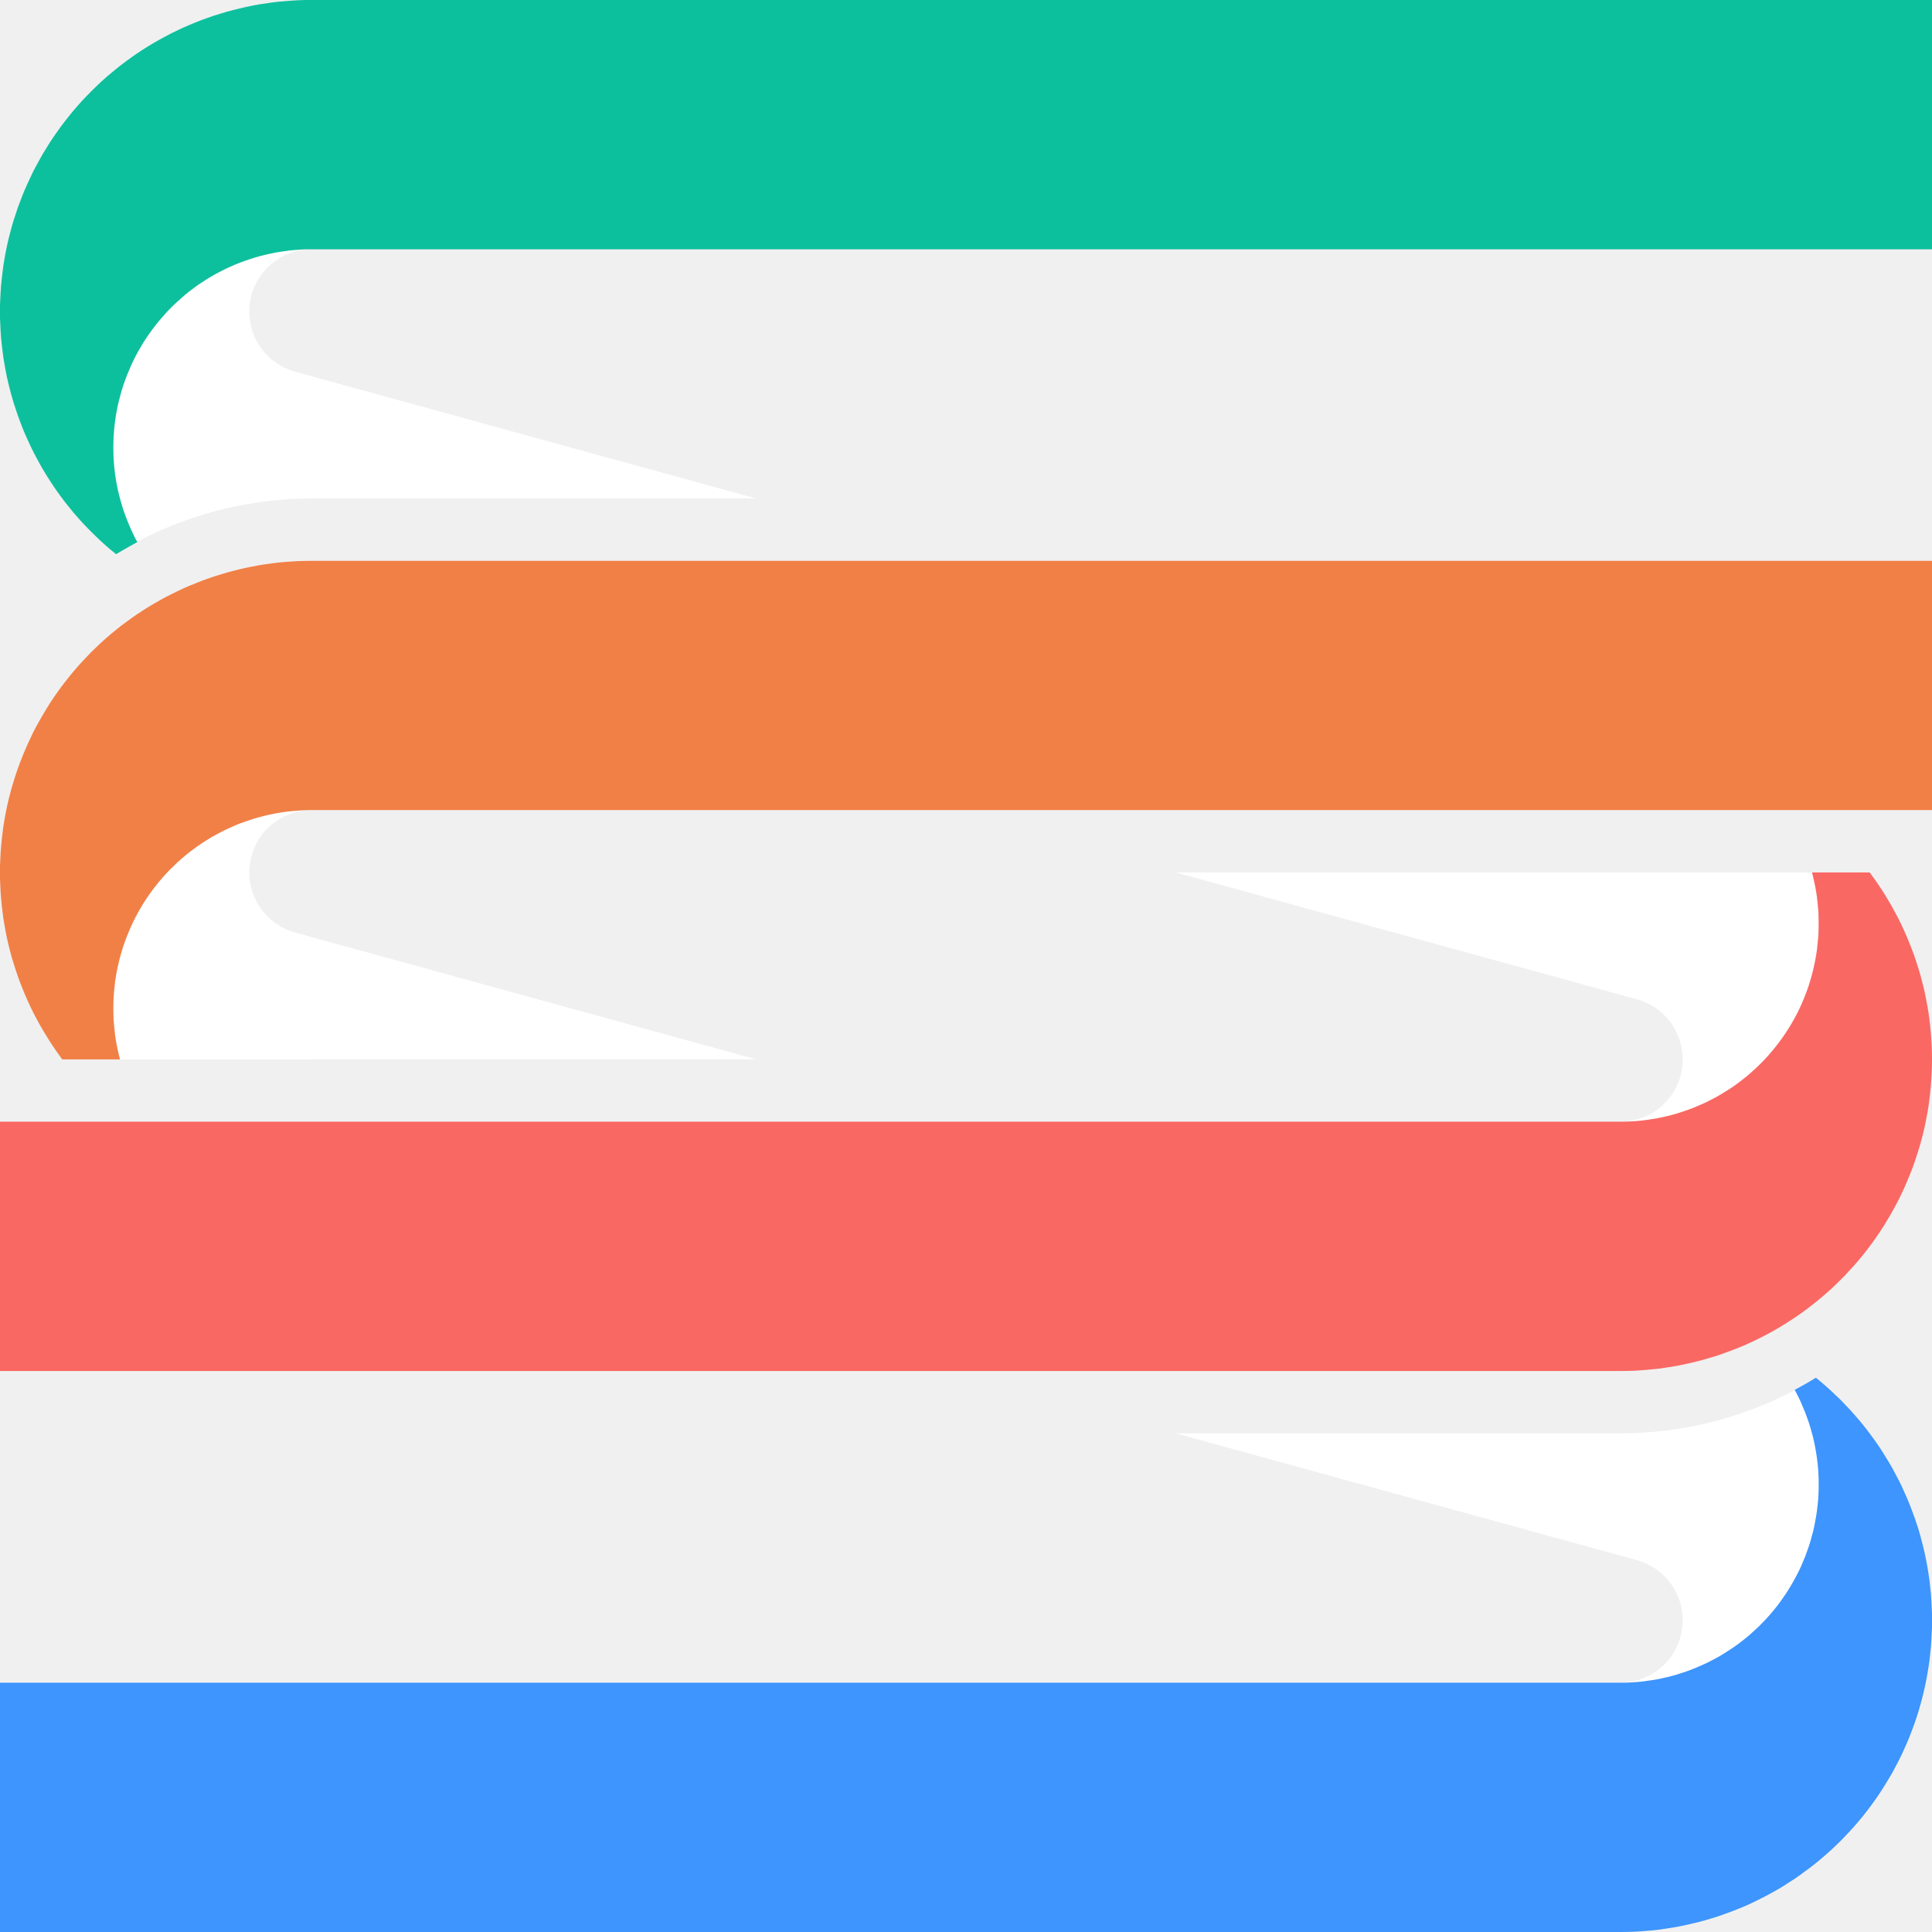
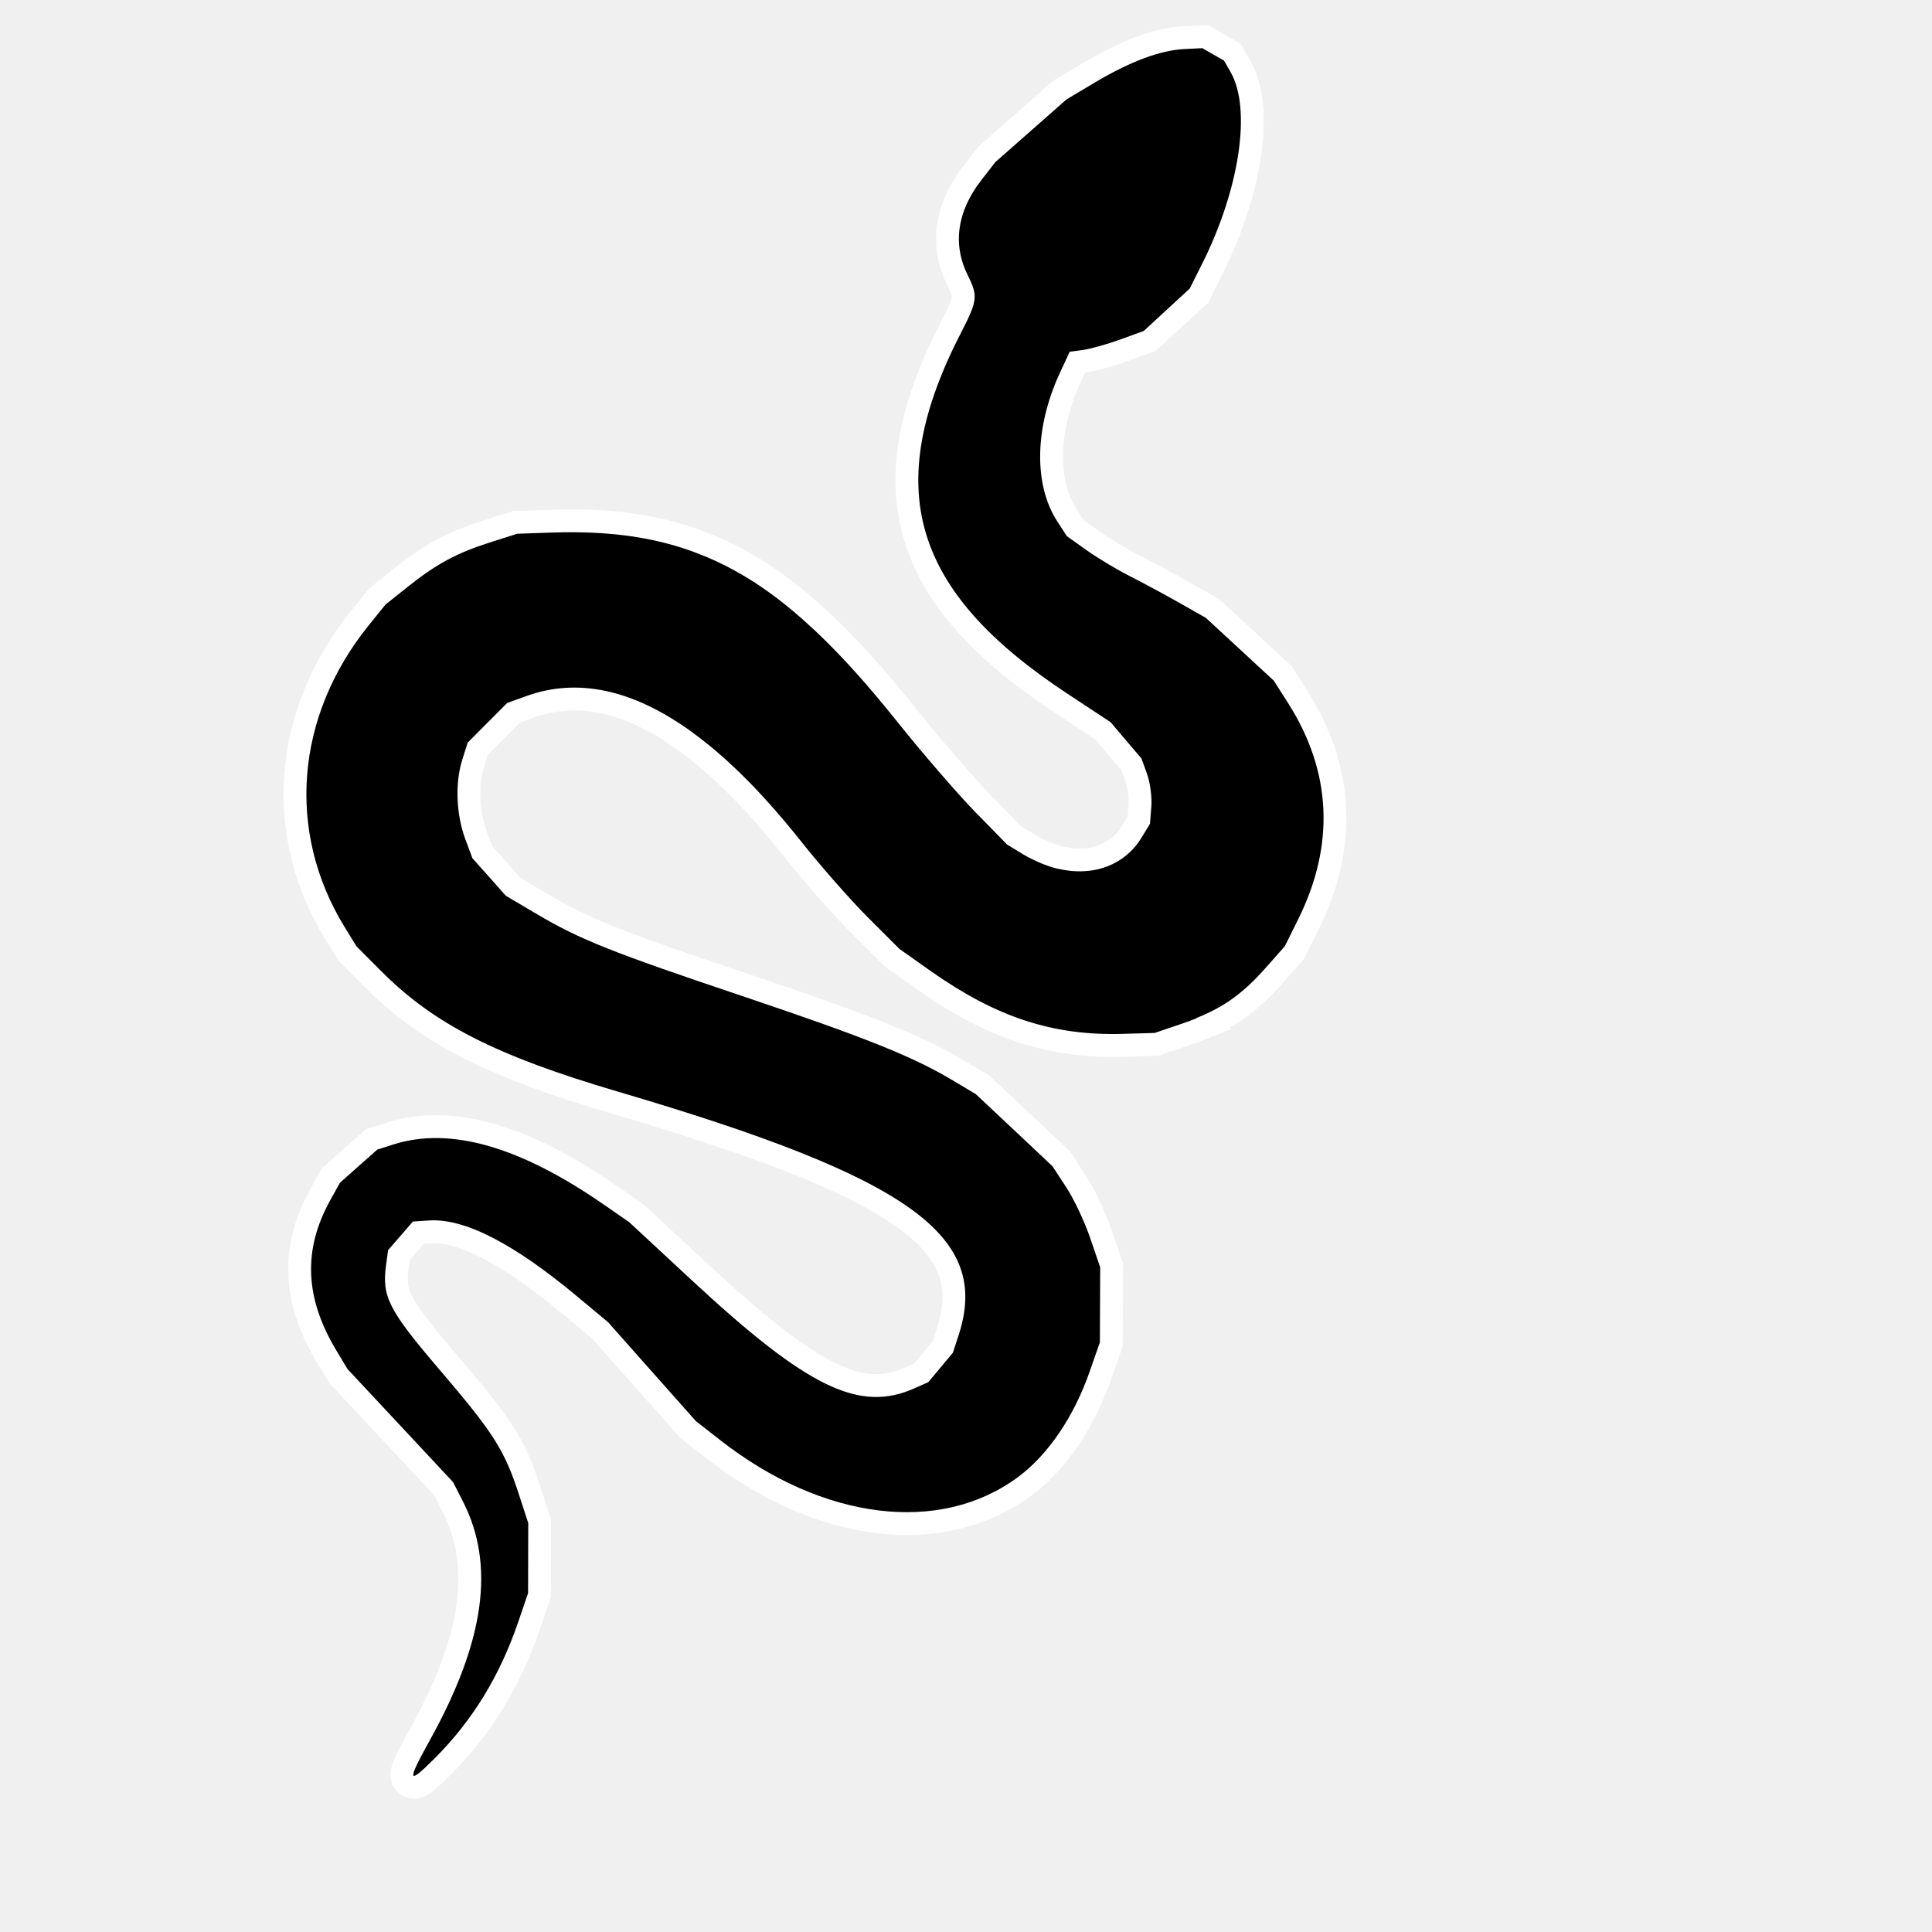
- <svg xmlns="http://www.w3.org/2000/svg" width="250" height="250" viewBox="0 0 250 250" fill="none">
-   <path d="M212.237 129.43L212.587 129.57L212.937 129.71L213.267 129.87L213.597 130.05L213.917 130.23L214.238 130.43L214.538 130.66L214.828 130.88L215.098 131.13L215.378 131.38L215.638 131.66L215.878 131.93L216.118 132.23L216.328 132.53L216.538 132.85L216.719 133.159L216.889 133.499L217.049 133.829L217.189 134.169L217.329 134.519L217.429 134.879L217.529 135.229L217.599 135.609L217.669 135.969L217.709 136.349L217.729 136.709L217.739 137.079L217.729 137.459L217.709 137.829L217.669 138.199L217.599 138.569L217.529 138.929L217.429 139.299L217.329 139.649L217.189 140.009L217.049 140.349L216.889 140.679L216.719 141.009L216.538 141.329L216.328 141.649L216.118 141.949L215.878 142.229L215.638 142.519L215.378 142.779L215.098 143.049L214.828 143.299L214.538 143.519L214.238 143.729L213.917 143.949L213.597 144.129L213.267 144.309L212.937 144.459L212.587 144.609L212.237 144.729L211.887 144.849L211.527 144.929L211.167 145.019L210.786 145.069L210.426 145.109L210.046 145.149H209.986L210.366 145.139L211.046 145.109L211.727 145.069L212.407 145.009L213.077 144.919L213.757 144.819L214.428 144.709L215.098 144.569L215.758 144.419L216.428 144.249L217.089 144.059L217.739 143.849L218.379 143.629L219.019 143.389L219.65 143.129L220.28 142.859L220.9 142.569L221.51 142.259L222.11 141.939L222.701 141.599L223.281 141.239L223.861 140.879L224.421 140.499L224.981 140.089L225.522 139.669L226.052 139.249L226.572 138.799L227.082 138.339L227.572 137.879L228.063 137.389L228.533 136.899L228.983 136.389L229.423 135.869L229.853 135.339L230.273 134.789L230.674 134.239L231.054 133.679L231.434 133.099L231.784 132.52L232.124 131.92L232.454 131.32L232.754 130.72L233.044 130.1L233.314 129.47L233.575 128.84L233.815 128.2L234.045 127.55L234.245 126.9L234.435 126.24L234.605 125.58L234.755 124.92L234.895 124.24L235.015 123.57L235.115 122.9L235.185 122.22L235.255 121.54L235.305 120.85L235.325 120.171L235.335 119.491L235.325 118.811L235.305 118.121L235.255 117.441L235.185 116.761L235.115 116.091L235.015 115.411L234.895 114.731L234.755 114.071L234.605 113.401L234.475 112.891H210.156L209.676 112.901H152.155L211.817 129.31L212.237 129.43Z" fill="white" />
-   <path d="M249.96 135.379L249.91 134.519L249.85 133.669L249.77 132.81L249.67 131.96L249.56 131.12L249.42 130.27L249.26 129.43L249.1 128.59L248.91 127.76L248.7 126.93L248.479 126.1L248.229 125.28L247.969 124.47L247.699 123.65L247.399 122.85L247.089 122.06L246.759 121.26L246.419 120.481L246.059 119.701L245.688 118.931L245.288 118.181L244.878 117.421L244.448 116.681L244.008 115.941L243.558 115.221L243.078 114.501L242.597 113.801L242.097 113.111L241.927 112.891H234.474L234.604 113.401L234.755 114.071L234.895 114.731L235.015 115.411L235.115 116.091L235.185 116.761L235.255 117.441L235.305 118.121L235.325 118.811L235.335 119.491L235.325 120.171L235.305 120.85L235.255 121.54L235.185 122.22L235.115 122.9L235.015 123.57L234.895 124.24L234.755 124.92L234.604 125.58L234.434 126.24L234.244 126.9L234.044 127.55L233.814 128.2L233.574 128.84L233.314 129.47L233.044 130.1L232.754 130.72L232.454 131.32L232.124 131.92L231.783 132.52L231.433 133.099L231.053 133.679L230.673 134.239L230.273 134.789L229.853 135.339L229.423 135.869L228.982 136.389L228.532 136.899L228.062 137.389L227.572 137.879L227.082 138.339L226.572 138.799L226.051 139.249L225.521 139.669L224.981 140.089L224.421 140.499L223.861 140.879L223.28 141.239L222.7 141.599L222.11 141.939L221.51 142.259L220.9 142.569L220.279 142.859L219.649 143.129L219.019 143.389L218.379 143.629L217.738 143.849L217.088 144.059L216.428 144.249L215.758 144.419L215.097 144.569L214.427 144.709L213.757 144.819L213.077 144.919L212.406 145.009L211.726 145.069L211.046 145.109L210.366 145.139L209.675 145.149H0V177.406H209.675L210.536 177.396L211.386 177.376L212.246 177.326L213.097 177.256L213.947 177.176L214.797 177.086L215.648 176.956L216.488 176.826L217.328 176.676L218.169 176.496L219.009 176.306L219.829 176.106L220.659 175.876L221.49 175.636L222.3 175.386L223.11 175.096L223.911 174.806L224.711 174.496L225.501 174.176L226.281 173.836L227.062 173.466L227.832 173.086L228.592 172.696L229.343 172.286L230.083 171.866L230.823 171.416L231.533 170.966L232.254 170.497L232.964 170.007L233.654 169.507L234.334 168.987L235.005 168.457L235.675 167.907L236.325 167.347L236.955 166.787L237.576 166.197L238.186 165.597L238.786 164.987L239.366 164.357L239.946 163.727L240.507 163.077L241.047 162.417L241.577 161.747L242.097 161.057L242.597 160.367L243.078 159.667L243.558 158.947L244.008 158.227L244.448 157.488L244.878 156.748L245.288 155.998L245.688 155.238L246.059 154.468L246.419 153.698L246.759 152.908L247.089 152.118L247.399 151.328L247.699 150.518L247.969 149.708L248.229 148.898L248.479 148.068L248.7 147.248L248.91 146.418L249.1 145.578L249.26 144.749L249.42 143.909L249.56 143.059L249.67 142.209L249.77 141.359L249.85 140.509L249.91 139.649L249.96 138.799L249.99 137.949L250 137.089L249.99 136.229L249.96 135.379Z" fill="#FA6863" />
-   <path d="M37.762 120.54L37.412 120.41L37.062 120.27L36.732 120.11L36.392 119.93L36.082 119.74L35.762 119.54L35.462 119.32L35.171 119.09L34.891 118.84L34.621 118.59L34.361 118.32L34.121 118.04L33.881 117.741L33.671 117.441L33.461 117.131L33.281 116.821L33.111 116.481L32.941 116.141L32.811 115.811L32.67 115.461L32.571 115.091L32.471 114.741L32.39 114.371L32.33 114.011L32.29 113.631L32.27 113.271L32.26 112.891L32.27 112.521L32.29 112.141L32.33 111.781L32.39 111.411L32.471 111.041L32.571 110.681L32.67 110.331L32.811 109.971L32.941 109.631L33.111 109.291L33.281 108.971L33.461 108.641L33.671 108.331L33.881 108.031L34.121 107.741L34.361 107.461L34.621 107.191L34.891 106.931L35.171 106.681L35.462 106.461L35.762 106.241L36.082 106.031L36.392 105.841L36.732 105.671L37.062 105.521L37.412 105.372L37.762 105.242L38.112 105.132L38.473 105.042L38.833 104.962L39.213 104.912L39.573 104.872L39.943 104.832H40.013H39.633L38.953 104.862L38.273 104.912L37.592 104.972L36.922 105.052L36.242 105.152L35.562 105.272L34.901 105.402L34.231 105.561L33.571 105.731L32.911 105.921L32.26 106.131L31.62 106.351L30.97 106.581L30.35 106.841L29.72 107.121L29.099 107.411L28.489 107.721L27.879 108.041L27.299 108.371L26.718 108.731L26.138 109.101L25.568 109.481L25.018 109.891L24.468 110.301L23.947 110.731L23.427 111.171L22.917 111.631L22.427 112.101L21.937 112.581L21.466 113.081L21.016 113.581L20.566 114.101L20.146 114.641L19.716 115.181L19.326 115.731L18.936 116.301L18.566 116.871L18.215 117.461L17.875 118.05L17.545 118.66L17.245 119.26L16.955 119.88L16.685 120.51L16.425 121.14L16.185 121.78L15.954 122.43L15.755 123.08L15.564 123.74L15.394 124.39L15.244 125.06L15.104 125.73L14.984 126.41L14.884 127.08L14.814 127.76L14.744 128.43L14.694 129.12L14.674 129.8L14.664 130.479L14.674 131.169L14.694 131.849L14.744 132.529L14.814 133.209L14.884 133.889L14.984 134.569L15.104 135.239L15.244 135.909L15.394 136.569L15.524 137.089H39.843L40.323 137.079H97.844L38.182 120.67L37.762 120.54Z" fill="white" />
-   <path d="M0.04 114.601L0.08 115.461L0.15 116.311L0.23 117.161L0.33 118.011L0.44 118.861L0.58 119.701L0.73 120.551L0.9 121.391L1.09 122.221L1.3 123.051L1.521 123.881L1.771 124.701L2.031 125.51L2.301 126.32L2.601 127.13L2.911 127.92L3.241 128.72L3.581 129.5L3.941 130.28L4.312 131.04L4.712 131.8L5.122 132.56L5.552 133.3L5.992 134.03L6.442 134.75L6.912 135.47L7.403 136.18L7.903 136.87L8.073 137.09H15.526L15.396 136.57L15.245 135.91L15.105 135.24L14.985 134.57L14.885 133.89L14.815 133.21L14.745 132.53L14.695 131.85L14.675 131.17L14.665 130.48L14.675 129.8L14.695 129.12L14.745 128.43L14.815 127.76L14.885 127.08L14.985 126.41L15.105 125.73L15.245 125.061L15.396 124.391L15.566 123.741L15.756 123.081L15.956 122.431L16.186 121.781L16.426 121.141L16.686 120.511L16.956 119.881L17.246 119.261L17.546 118.661L17.876 118.051L18.217 117.461L18.567 116.871L18.937 116.301L19.327 115.731L19.717 115.181L20.147 114.641L20.567 114.101L21.018 113.581L21.468 113.081L21.938 112.581L22.428 112.102L22.918 111.632L23.428 111.172L23.949 110.732L24.469 110.302L25.019 109.892L25.569 109.482L26.139 109.102L26.72 108.732L27.3 108.372L27.88 108.042L28.49 107.722L29.101 107.412L29.721 107.122L30.351 106.842L30.971 106.582L31.621 106.352L32.262 106.132L32.912 105.922L33.572 105.732L34.232 105.562L34.903 105.402L35.563 105.272L36.243 105.152L36.923 105.052L37.593 104.972L38.274 104.912L38.954 104.862L39.634 104.832L40.325 104.822H250V72.575H40.325L39.464 72.585L38.614 72.605L37.754 72.655L36.903 72.715L36.043 72.795L35.203 72.895L34.352 73.015L33.512 73.145L32.672 73.305L31.822 73.475L30.991 73.665L30.161 73.875L29.341 74.095L28.51 74.345L27.7 74.594L26.89 74.874L26.089 75.165L25.289 75.484L24.499 75.804L23.718 76.144L22.938 76.514L22.168 76.894L21.408 77.274L20.657 77.694L19.917 78.114L19.177 78.554L18.457 79.014L17.736 79.484L17.036 79.974L16.346 80.474L15.656 80.984L14.995 81.514L14.325 82.064L13.675 82.624L13.045 83.194L12.425 83.784L11.814 84.374L11.214 84.994L10.624 85.624L10.054 86.254L9.493 86.904L8.953 87.564L8.423 88.233L7.903 88.913L7.403 89.613L6.912 90.313L6.442 91.023L5.992 91.753L5.552 92.493L5.122 93.233L4.712 93.973L4.312 94.733L3.941 95.513L3.581 96.283L3.241 97.073L2.911 97.853L2.601 98.653L2.301 99.453L2.031 100.262L1.771 101.082L1.521 101.902L1.3 102.732L1.09 103.562L0.9 104.402L0.73 105.232L0.58 106.072L0.44 106.922L0.33 107.772L0.23 108.622L0.15 109.472L0.08 110.322L0.04 111.172L0 112.032V112.891V113.751L0.04 114.601Z" fill="#F18046" />
-   <path d="M37.762 47.976L37.412 47.836L37.062 47.686L36.722 47.536L36.402 47.356L36.072 47.176L35.762 46.976L35.462 46.746L35.161 46.526L34.881 46.276L34.611 46.026L34.361 45.746L34.121 45.476L33.881 45.176L33.661 44.876L33.461 44.556L33.271 44.236L33.101 43.906L32.931 43.576L32.801 43.236L32.67 42.876L32.56 42.526L32.471 42.176L32.39 41.796L32.33 41.436L32.28 41.056L32.27 40.686L32.26 40.306L32.27 39.936L32.28 39.576L32.33 39.206L32.39 38.836L32.471 38.476L32.56 38.106L32.67 37.746L32.801 37.396L32.931 37.056L33.101 36.727L33.271 36.386L33.461 36.077L33.661 35.757L33.881 35.457L34.121 35.177L34.361 34.887L34.611 34.607L34.881 34.357L35.161 34.107L35.462 33.887L35.762 33.677L36.072 33.457L36.402 33.277L36.722 33.097L37.062 32.937L37.412 32.797L37.762 32.677L38.112 32.557L38.473 32.457L38.843 32.387L39.203 32.327L39.573 32.287L39.953 32.257H40.073H39.633L38.953 32.287L38.273 32.337L37.592 32.397L36.922 32.487L36.242 32.587L35.562 32.697L34.901 32.837L34.231 32.987L33.571 33.157L32.911 33.347L32.26 33.557L31.62 33.777L30.97 34.017L30.35 34.267L29.72 34.547L29.099 34.837L28.489 35.147L27.879 35.467L27.299 35.797L26.708 36.157L26.138 36.526L25.568 36.907L25.018 37.316L24.468 37.726L23.937 38.156L23.427 38.606L22.917 39.056L22.417 39.526L21.937 40.006L21.466 40.506L21.016 41.016L20.566 41.536L20.146 42.066L19.716 42.616L19.326 43.166L18.936 43.726L18.566 44.296L18.215 44.886L17.875 45.476L17.545 46.086L17.245 46.686L16.955 47.306L16.685 47.936L16.425 48.566L16.185 49.206L15.954 49.855L15.755 50.505L15.564 51.165L15.394 51.825L15.234 52.485L15.104 53.155L14.984 53.835L14.884 54.505L14.804 55.185L14.744 55.855L14.694 56.545L14.674 57.235L14.664 57.915L14.674 58.595L14.694 59.285L14.744 59.965L14.804 60.645L14.884 61.315L14.984 61.995L15.104 62.674L15.234 63.334L15.394 64.004L15.564 64.664L15.755 65.314L15.954 65.974L16.185 66.614L16.425 67.254L16.685 67.884L16.955 68.514L17.245 69.134L17.545 69.744L17.745 70.094L17.765 70.084L18.605 69.654L19.446 69.244L20.296 68.844L21.156 68.474L22.017 68.094L22.897 67.754L23.767 67.434L24.658 67.104L25.548 66.824L26.448 66.544L27.349 66.284L28.249 66.034L29.159 65.804L30.08 65.604L31 65.424L31.91 65.244L32.841 65.094L33.771 64.954L34.701 64.834L35.642 64.734L36.572 64.654L37.512 64.584L38.433 64.544L39.393 64.524L40.323 64.504H97.844L38.172 48.096L37.762 47.976Z" fill="white" />
-   <path d="M209.676 217.743H210.366L211.046 217.703L211.727 217.663L212.407 217.603L213.087 217.513L213.767 217.413L214.438 217.303L215.108 217.163L215.768 217.013L216.438 216.843L217.089 216.653L217.739 216.443L218.389 216.223L219.029 215.983L219.65 215.723L220.28 215.453L220.9 215.163L221.51 214.853L222.12 214.533L222.711 214.193L223.291 213.833L223.861 213.463L224.431 213.083L224.991 212.683L225.532 212.263L226.062 211.843L226.582 211.393L227.082 210.933L227.582 210.473L228.063 209.983L228.533 209.493L228.993 208.983L229.433 208.463L229.863 207.934L230.283 207.384L230.674 206.834L231.064 206.274L231.434 205.694L231.784 205.114L232.124 204.514L232.454 203.914L232.764 203.304L233.054 202.694L233.314 202.064L233.585 201.424L233.815 200.794L234.045 200.144L234.255 199.494L234.435 198.834L234.615 198.174L234.765 197.514L234.895 196.834L235.015 196.164L235.115 195.494L235.195 194.805L235.265 194.135L235.305 193.445L235.335 192.765V192.085V191.405L235.305 190.715L235.265 190.035L235.195 189.355L235.115 188.685L235.015 188.005L234.895 187.325L234.765 186.665L234.615 185.995L234.435 185.335L234.255 184.685L234.045 184.025L233.815 183.375L233.585 182.746L233.314 182.116L233.054 181.486L232.764 180.866L232.454 180.256L232.254 179.886L232.234 179.896L231.394 180.326L230.553 180.736L229.703 181.136L228.843 181.516L227.973 181.876L227.102 182.226L226.232 182.546L225.342 182.866L224.441 183.165L223.551 183.435L222.661 183.695L221.74 183.945L220.84 184.165L219.92 184.375L218.999 184.565L218.079 184.735L217.159 184.885L216.228 185.025L215.298 185.145L214.368 185.245L213.427 185.325L212.487 185.385L211.547 185.435L210.616 185.465L209.676 185.475H152.155L211.817 201.884L212.237 202.014L212.587 202.144L212.937 202.284L213.267 202.444L213.597 202.624L213.917 202.814L214.238 203.014L214.538 203.234L214.828 203.464L215.098 203.714L215.378 203.964L215.638 204.234L215.878 204.514L216.118 204.814L216.328 205.114L216.538 205.424L216.719 205.734L216.889 206.074L217.049 206.414L217.189 206.744L217.329 207.094L217.429 207.464L217.529 207.814L217.599 208.183L217.669 208.543L217.709 208.923L217.729 209.283L217.739 209.663L217.729 210.033L217.709 210.413L217.669 210.773L217.599 211.143L217.529 211.513L217.429 211.873L217.329 212.223L217.189 212.583L217.049 212.923L216.889 213.263L216.719 213.583L216.538 213.913L216.328 214.223L216.118 214.523L215.878 214.813L215.638 215.093L215.378 215.363L215.098 215.623L214.828 215.873L214.538 216.093L214.238 216.313L213.917 216.523L213.597 216.713L213.267 216.883L212.937 217.033L212.587 217.183L212.237 217.313L211.887 217.423L211.527 217.513L211.167 217.593L210.786 217.643L210.426 217.683L210.046 217.723L209.676 217.733" fill="white" />
-   <path d="M249.96 207.964L249.92 207.114L249.86 206.264L249.77 205.404L249.68 204.554L249.56 203.714L249.42 202.864L249.27 202.024L249.1 201.184L248.91 200.344L248.7 199.524L248.479 198.694L248.239 197.864L247.979 197.064L247.699 196.244L247.399 195.445L247.099 194.655L246.769 193.855L246.419 193.075L246.069 192.295L245.688 191.525L245.288 190.775L244.888 190.015L244.458 189.275L244.008 188.535L243.558 187.815L243.088 187.095L242.597 186.395L242.097 185.705L241.577 185.015L241.057 184.355L240.507 183.685L239.946 183.046L239.376 182.406L238.786 181.786L238.196 181.166L237.576 180.576L236.955 179.986L236.325 179.416L235.675 178.856L235.015 178.306L234.975 178.276L234.034 178.846L233.204 179.316L232.344 179.786L232.234 179.846L232.454 180.256L232.764 180.866L233.054 181.486L233.314 182.116L233.584 182.746L233.814 183.375L234.044 184.025L234.254 184.685L234.434 185.335L234.614 185.995L234.765 186.665L234.895 187.325L235.015 188.005L235.115 188.685L235.195 189.355L235.265 190.035L235.305 190.715L235.335 191.405V192.085V192.765L235.305 193.445L235.265 194.135L235.195 194.805L235.115 195.495L235.015 196.164L234.895 196.834L234.765 197.514L234.614 198.174L234.434 198.834L234.254 199.494L234.044 200.144L233.814 200.794L233.584 201.424L233.314 202.064L233.054 202.694L232.764 203.304L232.454 203.914L232.124 204.514L231.783 205.114L231.433 205.694L231.063 206.274L230.673 206.834L230.283 207.384L229.863 207.934L229.433 208.463L228.992 208.983L228.532 209.493L228.062 209.983L227.582 210.473L227.082 210.933L226.582 211.393L226.061 211.843L225.531 212.263L224.991 212.683L224.431 213.083L223.861 213.463L223.29 213.833L222.71 214.193L222.12 214.533L221.51 214.853L220.9 215.163L220.279 215.453L219.649 215.723L219.029 215.983L218.389 216.223L217.738 216.443L217.088 216.653L216.438 216.843L215.768 217.013L215.107 217.163L214.437 217.303L213.767 217.413L213.087 217.513L212.406 217.603L211.726 217.663L211.046 217.703L210.366 217.743H209.675H0V250H209.675L210.536 249.99L211.386 249.97L212.246 249.92L213.097 249.85L213.957 249.78L214.807 249.68L215.658 249.55L216.498 249.42L217.338 249.27L218.179 249.09L219.009 248.9L219.839 248.7L220.659 248.48L221.49 248.23L222.3 247.98L223.11 247.69L223.921 247.4L224.721 247.09L225.511 246.77L226.291 246.43L227.072 246.06L227.832 245.68L228.602 245.291L229.343 244.881L230.093 244.461L230.823 244.021L231.543 243.551L232.264 243.091L232.964 242.601L233.654 242.091L234.344 241.581L235.015 241.051L235.675 240.501L236.325 239.941L236.955 239.381L237.576 238.791L238.196 238.191L238.786 237.581L239.376 236.951L239.946 236.321L240.507 235.671L241.057 235.011L241.577 234.341L242.097 233.661L242.597 232.962L243.088 232.262L243.558 231.542L244.008 230.822L244.458 230.082L244.888 229.342L245.288 228.592L245.688 227.832L246.069 227.062L246.419 226.292L246.769 225.502L247.099 224.712L247.399 223.922L247.699 223.112L247.979 222.302L248.239 221.482L248.479 220.662L248.7 219.843L248.91 219.003L249.1 218.173L249.27 217.343L249.42 216.493L249.56 215.653L249.68 214.803L249.77 213.953L249.86 213.103L249.92 212.243L249.96 211.393L250 210.543V209.683V208.823L249.96 207.964Z" fill="#3D95FD" />
-   <path d="M0.04 42.027L0.08 42.887L0.14 43.736L0.23 44.596L0.33 45.446L0.44 46.286L0.58 47.136L0.73 47.976L0.9 48.816L1.09 49.646L1.3 50.476L1.521 51.296L1.761 52.126L2.031 52.936L2.301 53.746L2.601 54.556L2.901 55.346L3.231 56.145L3.581 56.925L3.941 57.705L4.312 58.465L4.712 59.225L5.122 59.985L5.542 60.725L5.992 61.465L6.442 62.175L6.912 62.895L7.403 63.605L7.903 64.295L8.423 64.985L8.953 65.645L9.493 66.315L10.054 66.955L10.624 67.595L11.214 68.215L11.814 68.825L12.425 69.424L13.045 70.014L13.675 70.584L14.325 71.144L14.995 71.684L15.025 71.714L15.966 71.154L16.796 70.684L17.656 70.204L17.776 70.154L17.546 69.744L17.246 69.135L16.956 68.514L16.686 67.885L16.426 67.255L16.186 66.615L15.956 65.975L15.756 65.315L15.566 64.665L15.396 64.005L15.236 63.335L15.105 62.675L14.985 61.995L14.885 61.315L14.805 60.645L14.745 59.965L14.695 59.285L14.675 58.595L14.665 57.915L14.675 57.235L14.695 56.545L14.745 55.855L14.805 55.186L14.885 54.506L14.985 53.836L15.105 53.156L15.236 52.486L15.396 51.826L15.566 51.166L15.756 50.506L15.956 49.856L16.186 49.206L16.426 48.566L16.686 47.936L16.956 47.306L17.246 46.686L17.546 46.086L17.876 45.476L18.217 44.886L18.567 44.297L18.937 43.727L19.327 43.166L19.717 42.617L20.147 42.067L20.567 41.537L21.018 41.017L21.468 40.507L21.938 40.007L22.418 39.527L22.918 39.057L23.428 38.607L23.939 38.157L24.469 37.727L25.019 37.317L25.569 36.907L26.139 36.527L26.71 36.157L27.3 35.797L27.88 35.467L28.49 35.147L29.101 34.837L29.721 34.547L30.351 34.267L30.971 34.017L31.621 33.777L32.262 33.557L32.912 33.347L33.572 33.157L34.232 32.987L34.903 32.837L35.563 32.697L36.243 32.587L36.923 32.487L37.593 32.397L38.274 32.337L38.954 32.287L39.634 32.257H40.325H250V0H40.325H39.464L38.614 0.03L37.754 0.08L36.903 0.15L36.043 0.22L35.193 0.32L34.352 0.45L33.502 0.57L32.662 0.73L31.822 0.9L30.991 1.1L30.161 1.3L29.341 1.52L28.51 1.77L27.7 2.02L26.89 2.3L26.089 2.59L25.279 2.91L24.499 3.23L23.718 3.57L22.938 3.94L22.168 4.31L21.408 4.71L20.657 5.12L19.917 5.54L19.177 5.98L18.457 6.439L17.736 6.909L17.036 7.399L16.346 7.899L15.656 8.419L14.995 8.949L14.325 9.499L13.675 10.049L13.045 10.619L12.425 11.209L11.814 11.809L11.214 12.419L10.624 13.039L10.054 13.679L9.493 14.329L8.953 14.989L8.423 15.659L7.903 16.339L7.403 17.039L6.912 17.739L6.442 18.448L5.992 19.178L5.542 19.908L5.122 20.658L4.712 21.408L4.312 22.158L3.941 22.938L3.581 23.708L3.231 24.498L2.901 25.288L2.601 26.078L2.301 26.878L2.031 27.698L1.761 28.508L1.521 29.328L1.3 30.158L1.09 30.988L0.9 31.828L0.73 32.657L0.58 33.497L0.44 34.347L0.33 35.197L0.23 36.047L0.14 36.897L0.08 37.757L0.04 38.607L0 39.457V40.317V41.177L0.04 42.027Z" fill="#0DC09D" />
+ <svg xmlns="http://www.w3.org/2000/svg" width="48" height="48" viewBox="0 0 48 48" fill="none" version="1.1" id="svg4" xml:space="preserve">
+   <defs id="defs4">
+     <clipPath clipPathUnits="userSpaceOnUse" id="clipPath5">
+       <g id="g6">
+         <rect width="48" height="48" fill="#ffffff" id="rect5" x="0" y="0" />
+       </g>
+     </clipPath>
+     <clipPath clipPathUnits="userSpaceOnUse" id="clipPath6">
+       <g id="g7">
+         <rect width="48" height="48" fill="#ffffff" id="rect6" x="0" y="0" />
+       </g>
+     </clipPath>
+     <clipPath clipPathUnits="userSpaceOnUse" id="clipPath7">
+       <g id="g8">
+         <rect width="48" height="48" fill="#ffffff" id="rect7" x="0" y="0" />
+       </g>
+     </clipPath>
+     <clipPath clipPathUnits="userSpaceOnUse" id="clipPath8">
+       <g id="g9">
+         <rect width="48" height="48" fill="#ffffff" id="rect8" x="0" y="0" />
+       </g>
+     </clipPath>
+     <clipPath id="clip0_934_9493">
+       <rect width="250" height="250" fill="#ffffff" id="rect8-3" x="0" y="0" />
+     </clipPath>
+   </defs>
+   <path id="path1" style="fill:#ffffff;stroke-width:1.134;stroke:#ffffff;stroke-dasharray:none" d="M 29.872,1.197 29.421,1.219 c -0.598,0.03 -1.344,0.31 -2.215,0.828 l -0.711,0.424 -0.881,0.777 -0.883,0.777 -0.352,0.453 c -0.604,0.777 -0.718,1.6 -0.33,2.373 0.25,0.499 0.235,0.626 -0.166,1.402 -1.995,3.867 -1.24,6.43 2.643,8.986 l 1.066,0.703 0.383,0.451 0.385,0.453 0.139,0.385 c 0.077,0.212 0.124,0.579 0.105,0.812 l -0.033,0.424 -0.213,0.348 c -0.206,0.337 -0.496,0.571 -0.834,0.705 -0.002,7.55e-4 -0.004,0.001 -0.006,0.002 -0.272,0.107 -0.576,0.145 -0.895,0.117 -0.091,-0.008 -0.184,-0.023 -0.277,-0.043 -0.031,-0.006 -0.062,-0.01 -0.094,-0.018 -0.116,-0.029 -0.233,-0.069 -0.35,-0.115 -0.041,-0.016 -0.082,-0.034 -0.123,-0.053 -0.123,-0.055 -0.245,-0.115 -0.367,-0.189 L 25.019,20.981 24.22,20.164 c -0.204,-0.209 -0.508,-0.548 -0.834,-0.924 -0.027,-0.031 -0.043,-0.046 -0.07,-0.078 -3.4e-4,-3.94e-4 3.41e-4,-0.002 0,-0.002 -0.354,-0.41 -0.732,-0.862 -1.049,-1.26 -0.144,-0.18 -0.285,-0.353 -0.426,-0.521 -0.057,-0.068 -0.114,-0.135 -0.17,-0.201 -0.49,-0.576 -0.962,-1.078 -1.426,-1.514 -0.019,-0.018 -0.038,-0.035 -0.057,-0.053 -0.304,-0.282 -0.603,-0.537 -0.904,-0.764 -0.004,-0.003 -0.009,-0.006 -0.014,-0.01 -0.175,-0.132 -0.351,-0.255 -0.527,-0.369 -0.313,-0.202 -0.628,-0.376 -0.949,-0.525 -0.162,-0.075 -0.326,-0.143 -0.492,-0.205 -0.045,-0.017 -0.09,-0.035 -0.135,-0.051 -0.003,-0.001 -0.006,-0.003 -0.01,-0.004 -0.86,-0.304 -1.778,-0.446 -2.82,-0.459 -0.212,-0.003 -0.43,2.2e-4 -0.652,0.008 l -0.836,0.029 -0.682,0.217 c -0.828,0.264 -1.331,0.538 -2.047,1.109 l -0.543,0.434 -0.414,0.512 c -1.826,2.262 -2.056,5.128 -0.602,7.498 l 0.297,0.482 0.605,0.607 c 1.315,1.322 2.856,2.108 5.891,3.002 7.258,2.137 9.272,3.578 8.461,6.055 l -0.141,0.432 -0.305,0.365 -0.305,0.365 -0.342,0.152 c -1.371,0.613 -2.656,-0.01 -5.533,-2.682 l -1.557,-1.445 -0.598,-0.414 C 12.93,28.485 11.181,27.982 9.767,28.436 l -0.393,0.125 -0.465,0.412 -0.463,0.412 -0.244,0.439 c -0.68,1.232 -0.629,2.428 0.158,3.734 l 0.275,0.457 1.309,1.402 1.311,1.404 0.244,0.477 c 0.808,1.579 0.548,3.47 -0.818,5.934 -0.58,1.045 -0.558,1.131 0.119,0.453 0.935,-0.935 1.612,-2.038 2.07,-3.373 l 0.25,-0.73 0.002,-0.871 0.002,-0.871 -0.227,-0.697 C 12.535,36.027 12.272,35.612 10.925,34.035 9.655,32.548 9.485,32.219 9.591,31.434 l 0.051,-0.375 0.309,-0.355 0.307,-0.355 0.404,-0.027 c 0.881,-0.057 2.108,0.575 3.695,1.902 l 0.754,0.629 1.088,1.227 1.09,1.227 0.613,0.479 c 2.547,1.988 5.448,2.346 7.387,0.914 0.748,-0.553 1.391,-1.498 1.783,-2.623 l 0.254,-0.727 0.004,-0.932 0.004,-0.932 -0.25,-0.732 C 26.946,30.35 26.68,29.786 26.491,29.498 l -0.344,-0.525 -0.951,-0.895 -0.953,-0.895 -0.58,-0.346 C 22.679,26.249 21.485,25.771 18.445,24.748 15.169,23.647 14.41,23.344 13.322,22.701 L 12.568,22.256 12.154,21.789 11.738,21.324 11.56,20.848 c -0.225,-0.606 -0.257,-1.387 -0.08,-1.955 l 0.139,-0.443 0.49,-0.492 0.49,-0.492 0.477,-0.172 c 1.272,-0.46 2.637,-0.167 4.082,0.869 0.048,0.034 0.096,0.073 0.145,0.109 0.081,0.061 0.162,0.122 0.244,0.188 0.06,0.048 0.121,0.098 0.182,0.148 0.072,0.061 0.144,0.123 0.217,0.188 0.203,0.18 0.407,0.372 0.613,0.58 0.12,0.121 0.241,0.247 0.361,0.377 0.064,0.069 0.127,0.139 0.191,0.211 0.261,0.292 0.525,0.603 0.791,0.939 0.477,0.603 1.221,1.449 1.654,1.883 l 0.789,0.789 0.768,0.543 c 1.642,1.159 3.048,1.619 4.787,1.568 l 0.789,-0.023 0.717,-0.244 c 0.113,-0.038 0.219,-0.079 0.32,-0.119 l -0.004,-0.006 c 0.684,-0.274 1.157,-0.611 1.711,-1.234 l 0.488,-0.551 0.334,-0.674 c 0.915,-1.847 0.83,-3.665 -0.25,-5.363 L 31.65,16.914 30.804,16.131 29.958,15.35 29.294,14.973 C 28.929,14.766 28.372,14.467 28.056,14.307 27.74,14.146 27.262,13.859 26.993,13.668 l -0.488,-0.348 -0.238,-0.367 c -0.592,-0.915 -0.563,-2.345 0.074,-3.707 L 26.577,8.738 26.904,8.695 C 27.084,8.671 27.498,8.555 27.824,8.438 L 28.415,8.223 28.986,7.697 29.558,7.17 29.866,6.555 C 30.799,4.695 31.095,2.71 30.577,1.797 L 30.411,1.506 30.142,1.352 Z" />
+   <path d="M 25.035,8.847 C 32.609,9.35 38.678,15.435 39.155,23.017 H 48 C 47.508,10.545 37.501,0.518 25.035,0 Z" fill="#160f26" id="path4" clip-path="url(#clipPath5)" style="fill:#f18046;fill-opacity:1" transform="rotate(90,32.96158,7.978585)" />
+   <path d="M 0,8.845 H 23.017 V 0 H 0 Z" fill="#160f26" id="path9" clip-path="url(#clipPath7)" transform="rotate(90,-4.564815,20.47009)" style="fill:#fa6863;fill-opacity:1" />
+   <path d="M 0,8.845 H 23.017 V 0 H 0 Z" fill="#160f26" id="path2" clip-path="url(#clipPath7)" transform="rotate(90,7.952635,7.952635)" style="fill:#0dc09d;fill-opacity:1" />
+   <path d="M 39.153,25.035 C 38.65,32.609 32.565,38.678 24.983,39.154 V 48 C 37.455,47.508 47.482,37.501 48,25.035 Z" fill="#160f26" id="path3" clip-path="url(#clipPath6)" style="fill:#3d95fd;fill-opacity:1" transform="rotate(-90,32.96158,40.07332)" />
+   <path id="path28" style="fill:#000000;stroke-width:0.082" d="M 29.872,1.197 29.421,1.219 c -0.598,0.03 -1.344,0.31 -2.215,0.828 l -0.711,0.424 -0.881,0.777 -0.883,0.777 -0.352,0.453 c -0.604,0.777 -0.718,1.6 -0.33,2.373 0.25,0.499 0.235,0.626 -0.166,1.402 -1.995,3.867 -1.24,6.43 2.643,8.986 l 1.066,0.703 0.383,0.451 0.385,0.453 0.139,0.385 c 0.077,0.212 0.124,0.579 0.105,0.812 l -0.033,0.424 -0.213,0.348 c -0.206,0.337 -0.496,0.571 -0.834,0.705 -0.002,7.55e-4 -0.004,0.001 -0.006,0.002 -0.272,0.107 -0.576,0.145 -0.895,0.117 -0.091,-0.008 -0.184,-0.023 -0.277,-0.043 -0.031,-0.006 -0.062,-0.01 -0.094,-0.018 -0.116,-0.029 -0.233,-0.069 -0.35,-0.115 -0.041,-0.016 -0.082,-0.034 -0.123,-0.053 -0.123,-0.055 -0.245,-0.115 -0.367,-0.189 L 25.019,20.981 24.22,20.164 c -0.204,-0.209 -0.508,-0.548 -0.834,-0.924 -0.027,-0.031 -0.043,-0.046 -0.07,-0.078 -3.4e-4,-3.94e-4 3.41e-4,-0.002 0,-0.002 -0.354,-0.41 -0.732,-0.862 -1.049,-1.26 -0.144,-0.18 -0.285,-0.353 -0.426,-0.521 -0.057,-0.068 -0.114,-0.135 -0.17,-0.201 -0.49,-0.576 -0.962,-1.078 -1.426,-1.514 -0.019,-0.018 -0.038,-0.035 -0.057,-0.053 -0.304,-0.282 -0.603,-0.537 -0.904,-0.764 -0.004,-0.003 -0.009,-0.006 -0.014,-0.01 -0.175,-0.132 -0.351,-0.255 -0.527,-0.369 -0.313,-0.202 -0.628,-0.376 -0.949,-0.525 -0.162,-0.075 -0.326,-0.143 -0.492,-0.205 -0.045,-0.017 -0.09,-0.035 -0.135,-0.051 -0.003,-0.001 -0.006,-0.003 -0.01,-0.004 -0.86,-0.304 -1.778,-0.446 -2.82,-0.459 -0.212,-0.003 -0.43,2.2e-4 -0.652,0.008 l -0.836,0.029 -0.682,0.217 c -0.828,0.264 -1.331,0.538 -2.047,1.109 l -0.543,0.434 -0.414,0.512 c -1.826,2.262 -2.056,5.128 -0.602,7.498 l 0.297,0.482 0.605,0.607 c 1.315,1.322 2.856,2.108 5.891,3.002 7.258,2.137 9.272,3.578 8.461,6.055 l -0.141,0.432 -0.305,0.365 -0.305,0.365 -0.342,0.152 c -1.371,0.613 -2.656,-0.01 -5.533,-2.682 l -1.557,-1.445 -0.598,-0.414 C 12.93,28.485 11.181,27.982 9.767,28.436 l -0.393,0.125 -0.465,0.412 -0.463,0.412 -0.244,0.439 c -0.68,1.232 -0.629,2.428 0.158,3.734 l 0.275,0.457 1.309,1.402 1.311,1.404 0.244,0.477 c 0.808,1.579 0.548,3.47 -0.818,5.934 -0.58,1.045 -0.558,1.131 0.119,0.453 0.935,-0.935 1.612,-2.038 2.07,-3.373 l 0.25,-0.73 0.002,-0.871 0.002,-0.871 -0.227,-0.697 C 12.535,36.027 12.272,35.612 10.925,34.035 9.655,32.548 9.485,32.219 9.591,31.434 l 0.051,-0.375 0.309,-0.355 0.307,-0.355 0.404,-0.027 c 0.881,-0.057 2.108,0.575 3.695,1.902 l 0.754,0.629 1.088,1.227 1.09,1.227 0.613,0.479 c 2.547,1.988 5.448,2.346 7.387,0.914 0.748,-0.553 1.391,-1.498 1.783,-2.623 l 0.254,-0.727 0.004,-0.932 0.004,-0.932 -0.25,-0.732 C 26.946,30.35 26.68,29.786 26.491,29.498 l -0.344,-0.525 -0.951,-0.895 -0.953,-0.895 -0.58,-0.346 C 22.679,26.249 21.485,25.771 18.445,24.748 15.169,23.647 14.41,23.344 13.322,22.701 L 12.568,22.256 12.154,21.789 11.738,21.324 11.56,20.848 c -0.225,-0.606 -0.257,-1.387 -0.08,-1.955 l 0.139,-0.443 0.49,-0.492 0.49,-0.492 0.477,-0.172 c 1.272,-0.46 2.637,-0.167 4.082,0.869 0.048,0.034 0.096,0.073 0.145,0.109 0.081,0.061 0.162,0.122 0.244,0.188 0.06,0.048 0.121,0.098 0.182,0.148 0.072,0.061 0.144,0.123 0.217,0.188 0.203,0.18 0.407,0.372 0.613,0.58 0.12,0.121 0.241,0.247 0.361,0.377 0.064,0.069 0.127,0.139 0.191,0.211 0.261,0.292 0.525,0.603 0.791,0.939 0.477,0.603 1.221,1.449 1.654,1.883 l 0.789,0.789 0.768,0.543 c 1.642,1.159 3.048,1.619 4.787,1.568 l 0.789,-0.023 0.717,-0.244 c 0.113,-0.038 0.219,-0.079 0.32,-0.119 l -0.004,-0.006 c 0.684,-0.274 1.157,-0.611 1.711,-1.234 l 0.488,-0.551 0.334,-0.674 c 0.915,-1.847 0.83,-3.665 -0.25,-5.363 L 31.65,16.914 30.804,16.131 29.958,15.35 29.294,14.973 C 28.929,14.766 28.372,14.467 28.056,14.307 27.74,14.146 27.262,13.859 26.993,13.668 l -0.488,-0.348 -0.238,-0.367 c -0.592,-0.915 -0.563,-2.345 0.074,-3.707 L 26.577,8.738 26.904,8.695 C 27.084,8.671 27.498,8.555 27.824,8.438 L 28.415,8.223 28.986,7.697 29.558,7.17 29.866,6.555 C 30.799,4.695 31.095,2.71 30.577,1.797 L 30.411,1.506 30.142,1.352 Z" />
+   <path d="M 0,8.845 H 23.017 V 0 H 0 Z" fill="#160f26" id="path29" clip-path="url(#clipPath7)" transform="matrix(0,0.1143014,-1,0,15.90527,25.0349)" style="fill:#fa6863;fill-opacity:1" />
+   <path id="path30" clip-path="url(#clipPath6)" style="fill:#3d95fd;fill-opacity:1" d="m 44,25.035 h -4.848 c -0.079,1.195 -0.298,2.351 -0.639,3.455 h 5.193 c 0.148,-1.126 0.244,-2.28 0.293,-3.455 z" transform="rotate(-90,32.96158,40.07332)" />
+   <path id="path31" clip-path="url(#clipPath5)" style="fill:#f18046;fill-opacity:1" d="m 38.749,20.369 c 0.21,0.857 0.349,1.742 0.406,2.648 h 8.846 C 47.867,19.616 47.02,16.4 45.614,13.505 Z" transform="rotate(90,32.96158,7.978585)" />
</svg>
